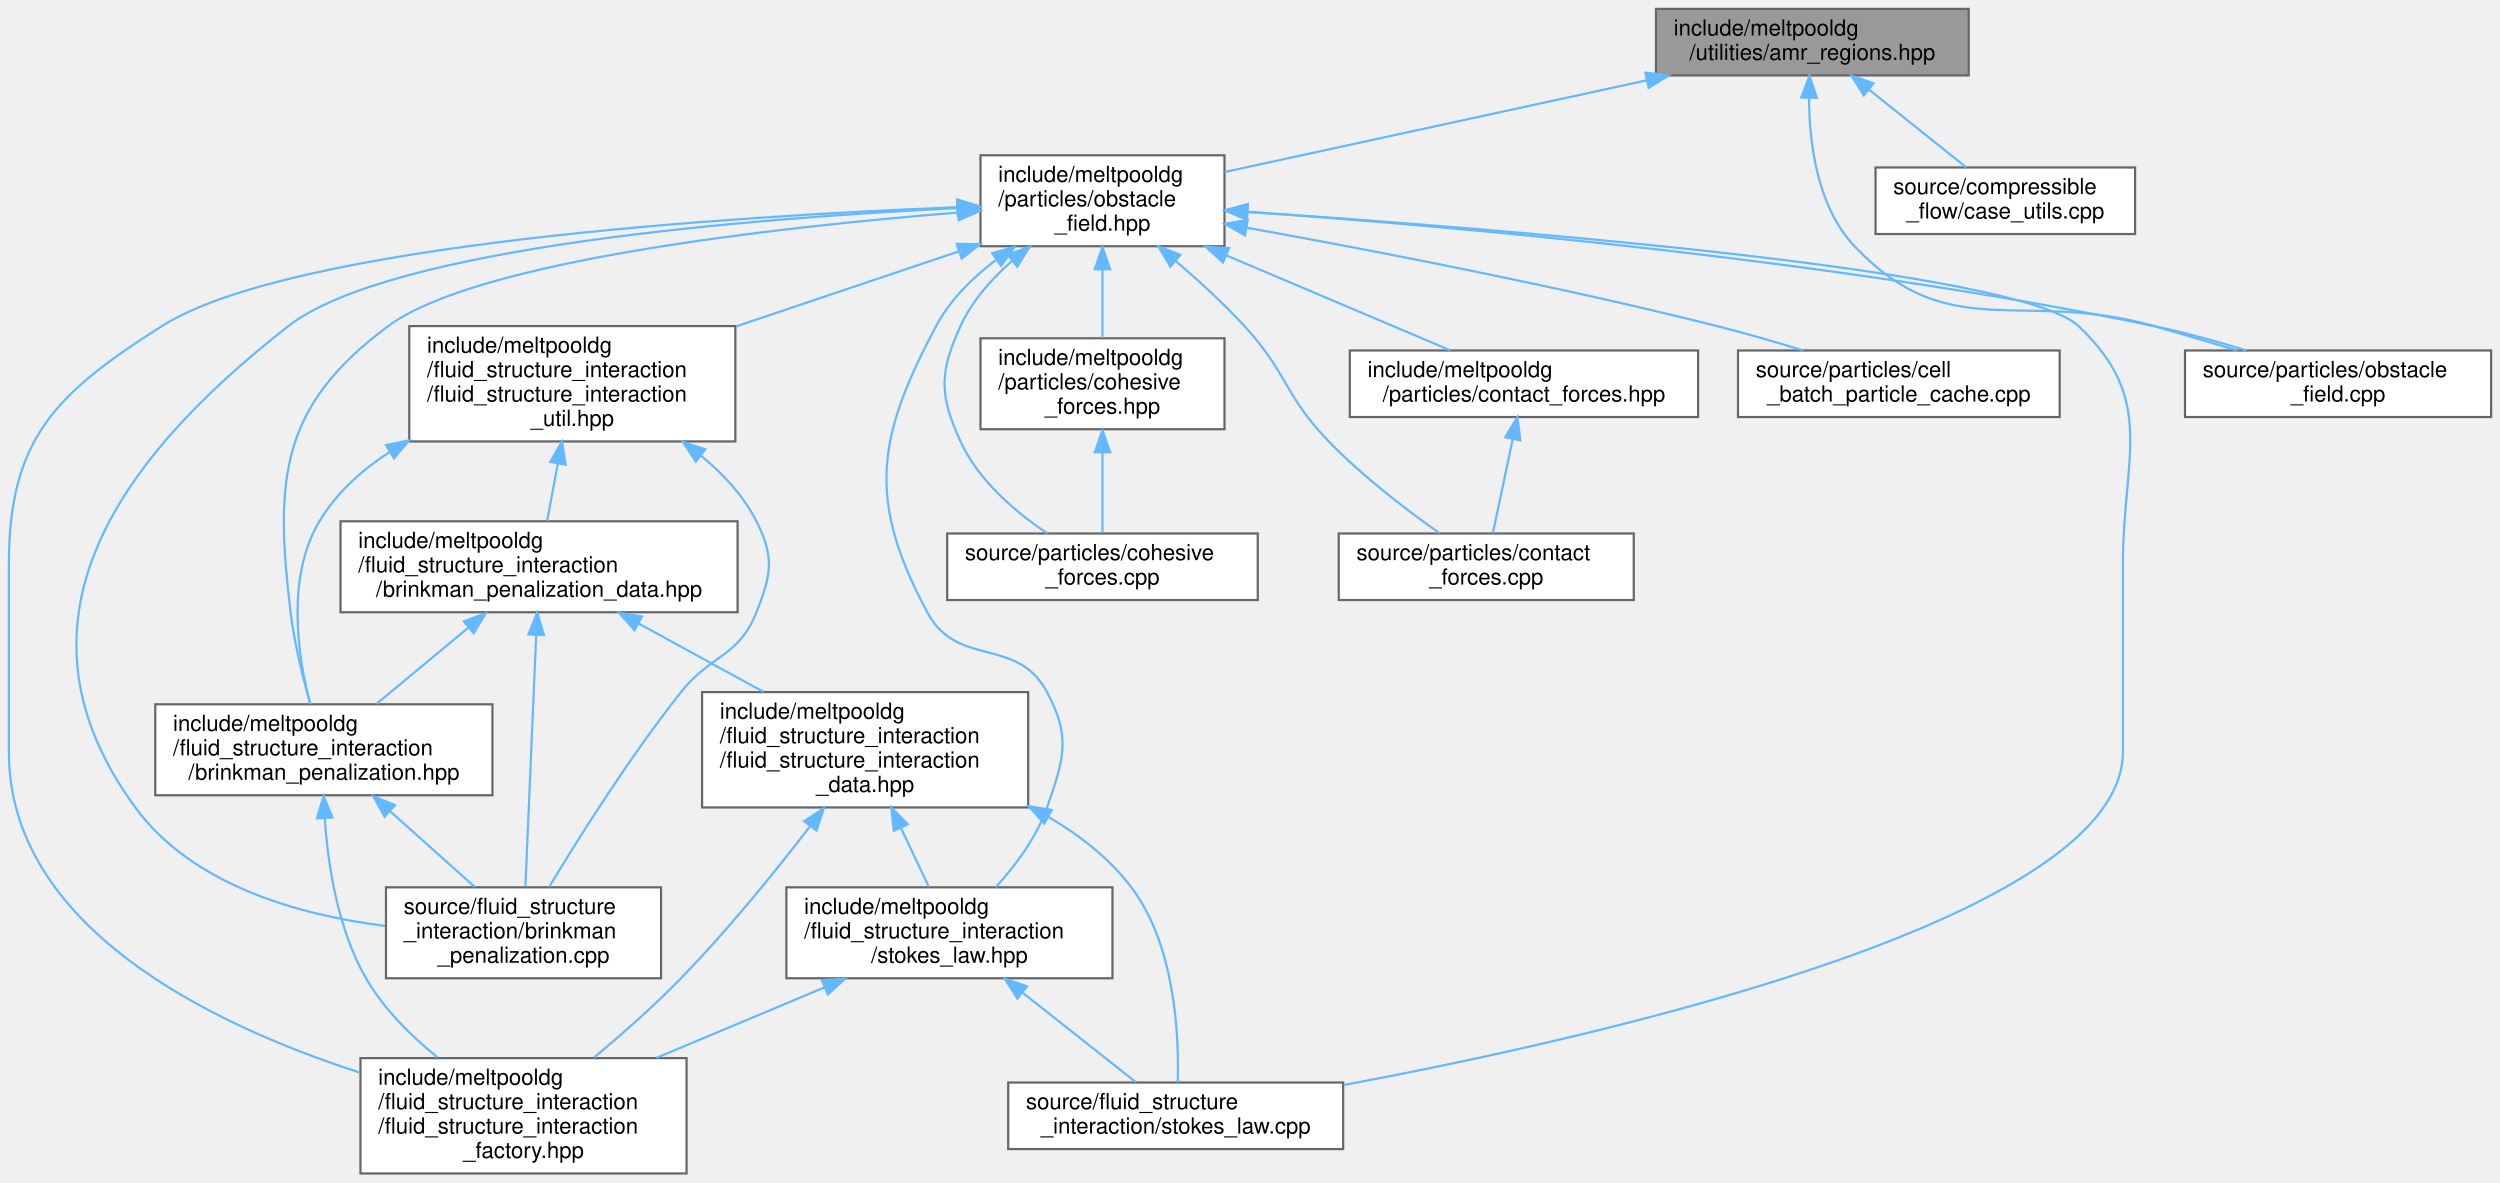
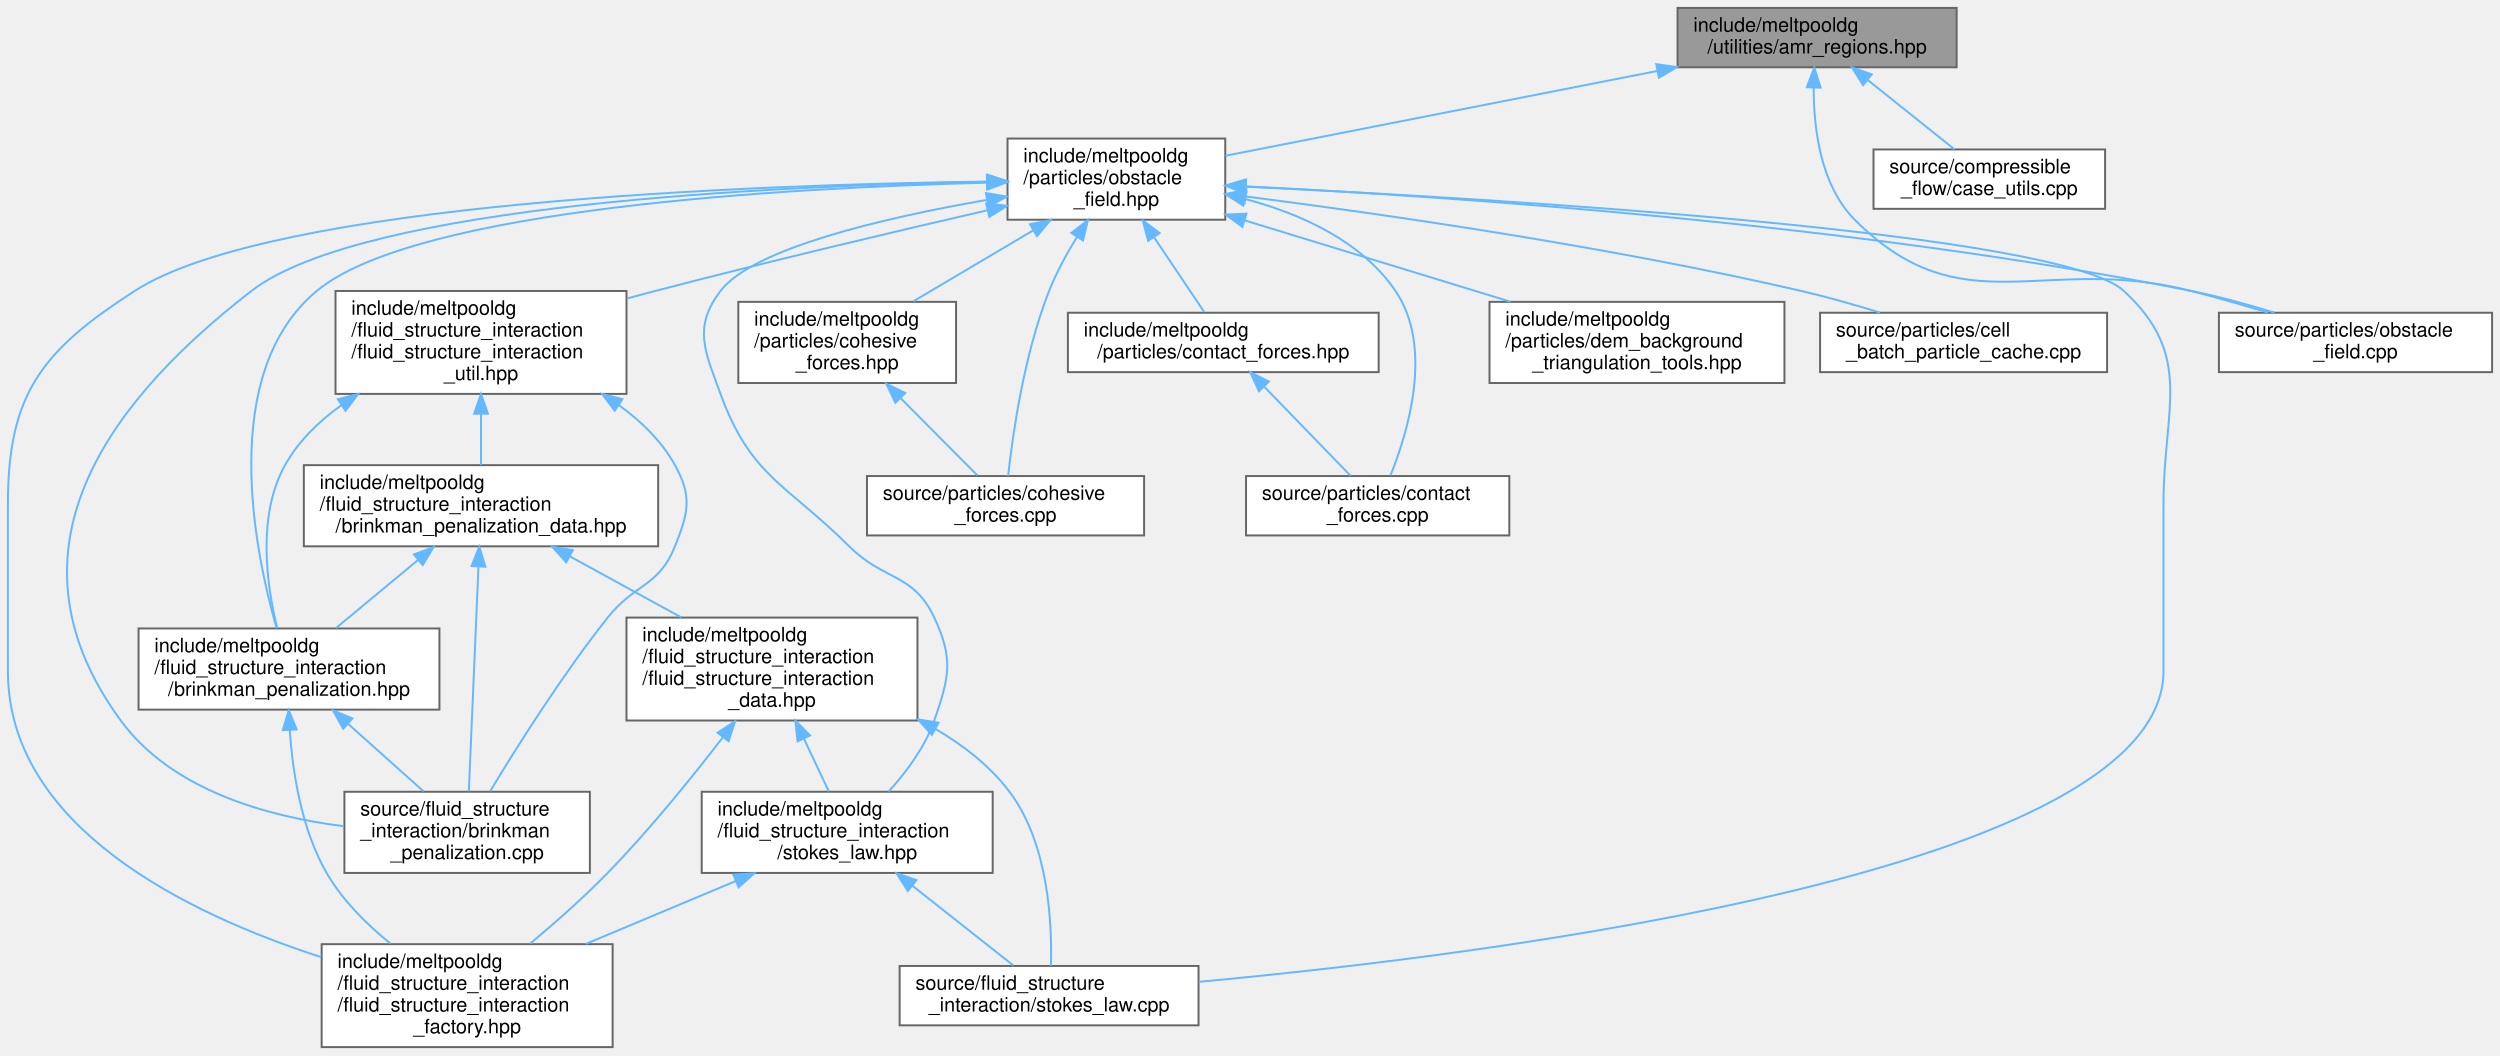
- <svg xmlns="http://www.w3.org/2000/svg" xmlns:xlink="http://www.w3.org/1999/xlink" width="1127pt" height="533pt" viewBox="0.00 0.00 1127.00 533.00">
+ <svg xmlns="http://www.w3.org/2000/svg" xmlns:xlink="http://www.w3.org/1999/xlink" width="1263pt" height="533pt" viewBox="0.00 0.00 1263.00 533.00">
  <g id="graph0" class="graph" transform="scale(1 1) rotate(0) translate(4 529)">
    <g id="Node000001" class="node">
      <g id="a_Node000001">
        <a xlink:title="Utilities for region-based adaptive mesh refinement (AMR).">
-           <polygon fill="#999999" stroke="#666666" points="883.5,-525 742.5,-525 742.5,-495 883.5,-495 883.5,-525" />
-           <text text-anchor="start" x="750.5" y="-513" font-family="Helvetica,sans-Serif" font-size="10.00">include/meltpooldg</text>
-           <text text-anchor="middle" x="813" y="-502" font-family="Helvetica,sans-Serif" font-size="10.00">/utilities/amr_regions.hpp</text>
+           <polygon fill="#999999" stroke="#666666" points="984.5,-525 843.5,-525 843.5,-495 984.5,-495 984.5,-525" />
+           <text text-anchor="start" x="851.5" y="-513" font-family="Helvetica,sans-Serif" font-size="10.00">include/meltpooldg</text>
+           <text text-anchor="middle" x="914" y="-502" font-family="Helvetica,sans-Serif" font-size="10.00">/utilities/amr_regions.hpp</text>
        </a>
      </g>
    </g>
    <g id="Node000002" class="node">
      <g id="a_Node000002">
        <a xlink:href="obstacle__field_8hpp.html" target="_top" xlink:title=" ">
-           <polygon fill="white" stroke="#666666" points="548,-459 438,-459 438,-418 548,-418 548,-459" />
-           <text text-anchor="start" x="446" y="-447" font-family="Helvetica,sans-Serif" font-size="10.00">include/meltpooldg</text>
-           <text text-anchor="start" x="446" y="-436" font-family="Helvetica,sans-Serif" font-size="10.00">/particles/obstacle</text>
-           <text text-anchor="middle" x="493" y="-425" font-family="Helvetica,sans-Serif" font-size="10.00">_field.hpp</text>
+           <polygon fill="white" stroke="#666666" points="615,-459 505,-459 505,-418 615,-418 615,-459" />
+           <text text-anchor="start" x="513" y="-447" font-family="Helvetica,sans-Serif" font-size="10.00">include/meltpooldg</text>
+           <text text-anchor="start" x="513" y="-436" font-family="Helvetica,sans-Serif" font-size="10.00">/particles/obstacle</text>
+           <text text-anchor="middle" x="560" y="-425" font-family="Helvetica,sans-Serif" font-size="10.00">_field.hpp</text>
        </a>
      </g>
    </g>
    <g id="edge1_Node000001_Node000002" class="edge">
      <g id="a_edge1_Node000001_Node000002">
        <a xlink:title=" ">
-           <path fill="none" stroke="#63b8ff" d="M738.36,-492.79C680.14,-480.15 600.6,-462.87 548.07,-451.46" />
-           <polygon fill="#63b8ff" stroke="#63b8ff" points="737.73,-496.23 748.24,-494.94 739.21,-489.39 737.73,-496.23" />
-         </a>
-       </g>
-     </g>
-     <g id="Node000016" class="node">
-       <g id="a_Node000016">
-         <a xlink:href="obstacle__field_8cpp.html" target="_top" xlink:title=" ">
-           <polygon fill="white" stroke="#666666" points="1119,-371 981,-371 981,-341 1119,-341 1119,-371" />
-           <text text-anchor="start" x="989" y="-359" font-family="Helvetica,sans-Serif" font-size="10.00">source/particles/obstacle</text>
-           <text text-anchor="middle" x="1050" y="-348" font-family="Helvetica,sans-Serif" font-size="10.00">_field.cpp</text>
-         </a>
-       </g>
-     </g>
-     <g id="edge30_Node000001_Node000016" class="edge">
-       <g id="a_edge30_Node000001_Node000016">
-         <a xlink:title=" ">
-           <path fill="none" stroke="#63b8ff" d="M811.51,-484.86C811.61,-464.45 815.16,-435.78 832,-418 874.69,-372.91 907.26,-398.96 967,-382 979.16,-378.55 992.28,-374.67 1004.41,-371.02" />
-           <polygon fill="#63b8ff" stroke="#63b8ff" points="808.01,-485.03 811.73,-494.95 815.01,-484.87 808.01,-485.03" />
+           <path fill="none" stroke="#63b8ff" d="M833.15,-493.13C766.39,-480.02 673.43,-461.77 615.01,-450.3" />
+           <polygon fill="#63b8ff" stroke="#63b8ff" points="832.73,-496.61 843.21,-495.1 834.08,-489.74 832.73,-496.61" />
        </a>
      </g>
    </g>
    <g id="Node000017" class="node">
      <g id="a_Node000017">
+         <a xlink:href="obstacle__field_8cpp.html" target="_top" xlink:title=" ">
+           <polygon fill="white" stroke="#666666" points="1255,-371 1117,-371 1117,-341 1255,-341 1255,-371" />
+           <text text-anchor="start" x="1125" y="-359" font-family="Helvetica,sans-Serif" font-size="10.00">source/particles/obstacle</text>
+           <text text-anchor="middle" x="1186" y="-348" font-family="Helvetica,sans-Serif" font-size="10.00">_field.cpp</text>
+         </a>
+       </g>
+     </g>
+     <g id="edge31_Node000001_Node000017" class="edge">
+       <g id="a_edge31_Node000001_Node000017">
+         <a xlink:title=" ">
+           <path fill="none" stroke="#63b8ff" d="M912.28,-484.64C912.24,-464.09 915.71,-435.34 933,-418 987.53,-363.31 1028.18,-401.15 1103,-382 1115.68,-378.75 1129.33,-374.83 1141.83,-371.06" />
+           <polygon fill="#63b8ff" stroke="#63b8ff" points="908.79,-484.92 912.59,-494.81 915.79,-484.71 908.79,-484.92" />
+         </a>
+       </g>
+     </g>
+     <g id="Node000018" class="node">
+       <g id="a_Node000018">
        <a xlink:href="case__utils_8cpp.html" target="_top" xlink:title=" ">
-           <polygon fill="white" stroke="#666666" points="958.5,-453.5 841.5,-453.5 841.5,-423.5 958.5,-423.5 958.5,-453.5" />
-           <text text-anchor="start" x="849.5" y="-441.5" font-family="Helvetica,sans-Serif" font-size="10.00">source/compressible</text>
-           <text text-anchor="middle" x="900" y="-430.5" font-family="Helvetica,sans-Serif" font-size="10.00">_flow/case_utils.cpp</text>
-         </a>
-       </g>
-     </g>
-     <g id="edge29_Node000001_Node000017" class="edge">
-       <g id="a_edge29_Node000001_Node000017">
-         <a xlink:title=" ">
-           <path fill="none" stroke="#63b8ff" d="M838.51,-488.63C852.62,-477.35 869.81,-463.62 882.42,-453.54" />
-           <polygon fill="#63b8ff" stroke="#63b8ff" points="836.23,-485.96 830.61,-494.94 840.6,-491.43 836.23,-485.96" />
+           <polygon fill="white" stroke="#666666" points="1059.5,-453.5 942.5,-453.5 942.5,-423.5 1059.5,-423.5 1059.5,-453.5" />
+           <text text-anchor="start" x="950.5" y="-441.5" font-family="Helvetica,sans-Serif" font-size="10.00">source/compressible</text>
+           <text text-anchor="middle" x="1001" y="-430.5" font-family="Helvetica,sans-Serif" font-size="10.00">_flow/case_utils.cpp</text>
+         </a>
+       </g>
+     </g>
+     <g id="edge30_Node000001_Node000018" class="edge">
+       <g id="a_edge30_Node000001_Node000018">
+         <a xlink:title=" ">
+           <path fill="none" stroke="#63b8ff" d="M939.51,-488.63C953.62,-477.35 970.81,-463.62 983.42,-453.54" />
+           <polygon fill="#63b8ff" stroke="#63b8ff" points="937.23,-485.96 931.61,-494.94 941.6,-491.43 937.23,-485.96" />
        </a>
      </g>
    </g>
    <g id="Node000003" class="node">
      <g id="a_Node000003">
        <a xlink:href="brinkman__penalization_8hpp.html" target="_top" xlink:title=" ">
          <polygon fill="white" stroke="#666666" points="218,-211.5 66,-211.5 66,-170.5 218,-170.5 218,-211.5" />
          <text text-anchor="start" x="74" y="-199.5" font-family="Helvetica,sans-Serif" font-size="10.00">include/meltpooldg</text>
          <text text-anchor="start" x="74" y="-188.5" font-family="Helvetica,sans-Serif" font-size="10.00">/fluid_structure_interaction</text>
          <text text-anchor="middle" x="142" y="-177.5" font-family="Helvetica,sans-Serif" font-size="10.00">/brinkman_penalization.hpp</text>
        </a>
      </g>
    </g>
    <g id="edge2_Node000002_Node000003" class="edge">
      <g id="a_edge2_Node000002_Node000003">
        <a xlink:title=" ">
-           <path fill="none" stroke="#63b8ff" d="M427.92,-433.18C345.87,-426.58 210.73,-411.51 171,-382 122.37,-345.88 119.71,-313.14 127,-253 128.71,-238.93 132.55,-223.42 135.91,-211.56" />
-           <polygon fill="#63b8ff" stroke="#63b8ff" points="427.65,-436.67 437.89,-433.96 428.2,-429.69 427.65,-436.67" />
+           <path fill="none" stroke="#63b8ff" d="M494.67,-436.71C393.71,-434.17 206.16,-423.78 156,-382 106.19,-340.51 124.44,-251.18 135.74,-211.58" />
+           <polygon fill="#63b8ff" stroke="#63b8ff" points="494.67,-440.21 504.75,-436.94 494.84,-433.21 494.67,-440.21" />
        </a>
      </g>
    </g>
    <g id="Node000004" class="node">
      <g id="a_Node000004">
        <a xlink:href="fluid__structure__interaction__factory_8hpp.html" target="_top" xlink:title=" ">
          <polygon fill="white" stroke="#666666" points="305.5,-52 158.5,-52 158.5,0 305.5,0 305.5,-52" />
          <text text-anchor="start" x="166.5" y="-40" font-family="Helvetica,sans-Serif" font-size="10.00">include/meltpooldg</text>
          <text text-anchor="start" x="166.5" y="-29" font-family="Helvetica,sans-Serif" font-size="10.00">/fluid_structure_interaction</text>
          <text text-anchor="start" x="166.5" y="-18" font-family="Helvetica,sans-Serif" font-size="10.00">/fluid_structure_interaction</text>
          <text text-anchor="middle" x="232" y="-7" font-family="Helvetica,sans-Serif" font-size="10.00">_factory.hpp</text>
        </a>
      </g>
    </g>
    <g id="edge5_Node000002_Node000004" class="edge">
      <g id="a_edge5_Node000002_Node000004">
        <a xlink:title=" ">
-           <path fill="none" stroke="#63b8ff" d="M427.59,-435.59C323.8,-431.46 127.17,-418.89 69,-382 21.06,-351.6 0,-331.27 0,-274.5 0,-274.5 0,-274.5 0,-190 0,-111.36 90.34,-67.4 158.27,-45.45" />
-           <polygon fill="#63b8ff" stroke="#63b8ff" points="427.52,-439.09 437.64,-435.97 427.78,-432.09 427.52,-439.09" />
+           <path fill="none" stroke="#63b8ff" d="M494.63,-437.27C376.61,-435.71 133.72,-426.95 64,-382 17.27,-351.87 0,-330.1 0,-274.5 0,-274.5 0,-274.5 0,-190 0,-111.36 90.34,-67.4 158.27,-45.45" />
+           <polygon fill="#63b8ff" stroke="#63b8ff" points="494.93,-440.77 504.97,-437.39 495.01,-433.77 494.93,-440.77" />
        </a>
      </g>
    </g>
    <g id="Node000005" class="node">
      <g id="a_Node000005">
        <a xlink:href="brinkman__penalization_8cpp.html" target="_top" xlink:title=" ">
          <polygon fill="white" stroke="#666666" points="294,-129 170,-129 170,-88 294,-88 294,-129" />
          <text text-anchor="start" x="178" y="-117" font-family="Helvetica,sans-Serif" font-size="10.00">source/fluid_structure</text>
          <text text-anchor="start" x="178" y="-106" font-family="Helvetica,sans-Serif" font-size="10.00">_interaction/brinkman</text>
          <text text-anchor="middle" x="232" y="-95" font-family="Helvetica,sans-Serif" font-size="10.00">_penalization.cpp</text>
        </a>
      </g>
    </g>
-     <g id="edge23_Node000002_Node000005" class="edge">
-       <g id="a_edge23_Node000002_Node000005">
-         <a xlink:title=" ">
-           <path fill="none" stroke="#63b8ff" d="M427.64,-435.18C335.03,-430.65 171.79,-417.72 126,-382 46.2,-319.76 -2.77,-246.66 57,-165 82.6,-130.02 130.39,-116.54 169.57,-111.59" />
-           <polygon fill="#63b8ff" stroke="#63b8ff" points="427.59,-438.68 437.74,-435.65 427.92,-431.69 427.59,-438.68" />
+     <g id="edge24_Node000002_Node000005" class="edge">
+       <g id="a_edge24_Node000002_Node000005">
+         <a xlink:title=" ">
+           <path fill="none" stroke="#63b8ff" d="M494.56,-437.12C387.14,-435.22 179.63,-425.8 123,-382 43.26,-320.33 -2.54,-246.34 57,-165 82.6,-130.02 130.39,-116.54 169.57,-111.59" />
+           <polygon fill="#63b8ff" stroke="#63b8ff" points="494.58,-440.62 504.64,-437.28 494.7,-433.62 494.58,-440.62" />
        </a>
      </g>
    </g>
    <g id="Node000006" class="node">
      <g id="a_Node000006">
        <a xlink:href="fluid__structure__interaction__util_8hpp.html" target="_top" xlink:title=" ">
-           <polygon fill="white" stroke="#666666" points="327.5,-382 180.5,-382 180.5,-330 327.5,-330 327.5,-382" />
-           <text text-anchor="start" x="188.5" y="-370" font-family="Helvetica,sans-Serif" font-size="10.00">include/meltpooldg</text>
-           <text text-anchor="start" x="188.5" y="-359" font-family="Helvetica,sans-Serif" font-size="10.00">/fluid_structure_interaction</text>
-           <text text-anchor="start" x="188.5" y="-348" font-family="Helvetica,sans-Serif" font-size="10.00">/fluid_structure_interaction</text>
-           <text text-anchor="middle" x="254" y="-337" font-family="Helvetica,sans-Serif" font-size="10.00">_util.hpp</text>
+           <polygon fill="white" stroke="#666666" points="312.5,-382 165.5,-382 165.5,-330 312.5,-330 312.5,-382" />
+           <text text-anchor="start" x="173.5" y="-370" font-family="Helvetica,sans-Serif" font-size="10.00">include/meltpooldg</text>
+           <text text-anchor="start" x="173.5" y="-359" font-family="Helvetica,sans-Serif" font-size="10.00">/fluid_structure_interaction</text>
+           <text text-anchor="start" x="173.5" y="-348" font-family="Helvetica,sans-Serif" font-size="10.00">/fluid_structure_interaction</text>
+           <text text-anchor="middle" x="239" y="-337" font-family="Helvetica,sans-Serif" font-size="10.00">_util.hpp</text>
        </a>
      </g>
    </g>
    <g id="edge6_Node000002_Node000006" class="edge">
      <g id="a_edge6_Node000002_Node000006">
        <a xlink:title=" ">
-           <path fill="none" stroke="#63b8ff" d="M428.05,-415.62C397.09,-405.2 359.91,-392.67 327.87,-381.88" />
-           <polygon fill="#63b8ff" stroke="#63b8ff" points="427.27,-419.06 437.87,-418.93 429.51,-412.42 427.27,-419.06" />
+           <path fill="none" stroke="#63b8ff" d="M494.74,-422.75C447.93,-411.97 383.41,-396.73 327,-382 322.39,-380.8 317.65,-379.53 312.88,-378.24" />
+           <polygon fill="#63b8ff" stroke="#63b8ff" points="494.22,-426.22 504.75,-425.04 495.79,-419.4 494.22,-426.22" />
        </a>
      </g>
    </g>
    <g id="Node000009" class="node">
      <g id="a_Node000009">
        <a xlink:href="stokes__law_8hpp.html" target="_top" xlink:title=" ">
          <polygon fill="white" stroke="#666666" points="497.5,-129 350.5,-129 350.5,-88 497.5,-88 497.5,-129" />
          <text text-anchor="start" x="358.5" y="-117" font-family="Helvetica,sans-Serif" font-size="10.00">include/meltpooldg</text>
          <text text-anchor="start" x="358.5" y="-106" font-family="Helvetica,sans-Serif" font-size="10.00">/fluid_structure_interaction</text>
          <text text-anchor="middle" x="424" y="-95" font-family="Helvetica,sans-Serif" font-size="10.00">/stokes_law.hpp</text>
        </a>
      </g>
    </g>
    <g id="edge18_Node000002_Node000009" class="edge">
      <g id="a_edge18_Node000002_Node000009">
        <a xlink:title=" ">
-           <path fill="none" stroke="#63b8ff" d="M445.15,-411.94C434.4,-403.84 424.31,-393.85 418,-382 391.03,-331.38 386.93,-303.57 414,-253 427.61,-227.57 454.39,-242.43 468,-217 478.91,-196.62 475.6,-186.83 468,-165 463.31,-151.53 453.83,-138.87 444.88,-129.06" />
-           <polygon fill="#63b8ff" stroke="#63b8ff" points="443.26,-414.88 453.46,-417.76 447.28,-409.15 443.26,-414.88" />
+           <path fill="none" stroke="#63b8ff" d="M494.42,-427.98C442.62,-418.97 376.41,-403.58 360,-382 346.01,-363.6 352.06,-351.71 360,-330 375.38,-287.94 393.27,-284.6 425,-253 442.66,-235.41 457.45,-239.58 468,-217 477.78,-196.06 475.6,-186.83 468,-165 463.31,-151.53 453.83,-138.87 444.88,-129.06" />
+           <polygon fill="#63b8ff" stroke="#63b8ff" points="494.13,-431.48 504.57,-429.7 495.3,-424.58 494.13,-431.48" />
        </a>
      </g>
    </g>
    <g id="Node000010" class="node">
      <g id="a_Node000010">
        <a xlink:href="stokes__law_8cpp.html" target="_top" xlink:title=" ">
          <polygon fill="white" stroke="#666666" points="601.5,-41 450.5,-41 450.5,-11 601.5,-11 601.5,-41" />
          <text text-anchor="start" x="458.5" y="-29" font-family="Helvetica,sans-Serif" font-size="10.00">source/fluid_structure</text>
          <text text-anchor="middle" x="526" y="-18" font-family="Helvetica,sans-Serif" font-size="10.00">_interaction/stokes_law.cpp</text>
        </a>
      </g>
    </g>
-     <g id="edge24_Node000002_Node000010" class="edge">
-       <g id="a_edge24_Node000002_Node000010">
-         <a xlink:title=" ">
-           <path fill="none" stroke="#63b8ff" d="M558.55,-433.46C674.52,-425.7 906.26,-407.22 933,-382 968.35,-348.66 953,-323.1 953,-274.5 953,-274.5 953,-274.5 953,-190 953,-115.71 724.55,-62.89 601.85,-39.88" />
-           <polygon fill="#63b8ff" stroke="#63b8ff" points="558.12,-429.98 548.37,-434.13 558.58,-436.97 558.12,-429.98" />
+     <g id="edge25_Node000002_Node000010" class="edge">
+       <g id="a_edge25_Node000002_Node000010">
+         <a xlink:title=" ">
+           <path fill="none" stroke="#63b8ff" d="M625.62,-434.66C755.82,-428.41 1037.07,-411.61 1069,-382 1104.63,-348.95 1089,-323.1 1089,-274.5 1089,-274.5 1089,-274.5 1089,-190 1089,-89.71 755.18,-47.22 601.64,-32.98" />
+           <polygon fill="#63b8ff" stroke="#63b8ff" points="625.21,-431.17 615.39,-435.14 625.54,-438.17 625.21,-431.17" />
        </a>
      </g>
    </g>
    <g id="Node000011" class="node">
      <g id="a_Node000011">
        <a xlink:href="cohesive__forces_8hpp.html" target="_top" xlink:title=" ">
-           <polygon fill="white" stroke="#666666" points="548,-376.5 438,-376.5 438,-335.5 548,-335.5 548,-376.5" />
-           <text text-anchor="start" x="446" y="-364.5" font-family="Helvetica,sans-Serif" font-size="10.00">include/meltpooldg</text>
-           <text text-anchor="start" x="446" y="-353.5" font-family="Helvetica,sans-Serif" font-size="10.00">/particles/cohesive</text>
-           <text text-anchor="middle" x="493" y="-342.5" font-family="Helvetica,sans-Serif" font-size="10.00">_forces.hpp</text>
+           <polygon fill="white" stroke="#666666" points="479,-376.5 369,-376.5 369,-335.5 479,-335.5 479,-376.5" />
+           <text text-anchor="start" x="377" y="-364.5" font-family="Helvetica,sans-Serif" font-size="10.00">include/meltpooldg</text>
+           <text text-anchor="start" x="377" y="-353.5" font-family="Helvetica,sans-Serif" font-size="10.00">/particles/cohesive</text>
+           <text text-anchor="middle" x="424" y="-342.5" font-family="Helvetica,sans-Serif" font-size="10.00">_forces.hpp</text>
        </a>
      </g>
    </g>
    <g id="edge19_Node000002_Node000011" class="edge">
      <g id="a_edge19_Node000002_Node000011">
        <a xlink:title=" ">
-           <path fill="none" stroke="#63b8ff" d="M493,-407.37C493,-397.1 493,-385.9 493,-376.67" />
-           <polygon fill="#63b8ff" stroke="#63b8ff" points="489.5,-407.6 493,-417.6 496.5,-407.6 489.5,-407.6" />
+           <path fill="none" stroke="#63b8ff" d="M518.04,-412.66C498.55,-401.13 475.69,-387.6 457.4,-376.77" />
+           <polygon fill="#63b8ff" stroke="#63b8ff" points="516.34,-415.73 526.73,-417.81 519.91,-409.7 516.34,-415.73" />
        </a>
      </g>
    </g>
    <g id="Node000012" class="node">
      <g id="a_Node000012">
        <a xlink:href="cohesive__forces_8cpp.html" target="_top" xlink:title=" ">
-           <polygon fill="white" stroke="#666666" points="563,-288.5 423,-288.5 423,-258.5 563,-258.5 563,-288.5" />
-           <text text-anchor="start" x="431" y="-276.5" font-family="Helvetica,sans-Serif" font-size="10.00">source/particles/cohesive</text>
-           <text text-anchor="middle" x="493" y="-265.5" font-family="Helvetica,sans-Serif" font-size="10.00">_forces.cpp</text>
-         </a>
-       </g>
-     </g>
-     <g id="edge26_Node000002_Node000012" class="edge">
-       <g id="a_edge26_Node000002_Node000012">
-         <a xlink:title=" ">
-           <path fill="none" stroke="#63b8ff" d="M452.22,-411.33C442.86,-403.17 434.15,-393.29 429,-382 419.4,-360.98 419.4,-351.02 429,-330 437.06,-312.34 453.82,-298.14 468.17,-288.52" />
-           <polygon fill="#63b8ff" stroke="#63b8ff" points="450.2,-414.2 460.17,-417.79 454.61,-408.77 450.2,-414.2" />
+           <polygon fill="white" stroke="#666666" points="574,-288.5 434,-288.5 434,-258.5 574,-258.5 574,-288.5" />
+           <text text-anchor="start" x="442" y="-276.5" font-family="Helvetica,sans-Serif" font-size="10.00">source/particles/cohesive</text>
+           <text text-anchor="middle" x="504" y="-265.5" font-family="Helvetica,sans-Serif" font-size="10.00">_forces.cpp</text>
+         </a>
+       </g>
+     </g>
+     <g id="edge27_Node000002_Node000012" class="edge">
+       <g id="a_edge27_Node000002_Node000012">
+         <a xlink:title=" ">
+           <path fill="none" stroke="#63b8ff" d="M540.19,-409.42C534.93,-400.93 529.69,-391.36 526,-382 513.35,-349.93 507.59,-309.47 505.3,-288.52" />
+           <polygon fill="#63b8ff" stroke="#63b8ff" points="537.26,-411.33 545.62,-417.83 543.14,-407.53 537.26,-411.33" />
        </a>
      </g>
    </g>
    <g id="Node000013" class="node">
      <g id="a_Node000013">
        <a xlink:href="contact__forces_8hpp.html" target="_top" xlink:title=" ">
-           <polygon fill="white" stroke="#666666" points="761.5,-371 604.5,-371 604.5,-341 761.5,-341 761.5,-371" />
-           <text text-anchor="start" x="612.5" y="-359" font-family="Helvetica,sans-Serif" font-size="10.00">include/meltpooldg</text>
-           <text text-anchor="middle" x="683" y="-348" font-family="Helvetica,sans-Serif" font-size="10.00">/particles/contact_forces.hpp</text>
+           <polygon fill="white" stroke="#666666" points="692.5,-371 535.5,-371 535.5,-341 692.5,-341 692.5,-371" />
+           <text text-anchor="start" x="543.5" y="-359" font-family="Helvetica,sans-Serif" font-size="10.00">include/meltpooldg</text>
+           <text text-anchor="middle" x="614" y="-348" font-family="Helvetica,sans-Serif" font-size="10.00">/particles/contact_forces.hpp</text>
        </a>
      </g>
    </g>
    <g id="edge21_Node000002_Node000013" class="edge">
      <g id="a_edge21_Node000002_Node000013">
        <a xlink:title=" ">
-           <path fill="none" stroke="#63b8ff" d="M548.95,-413.8C581.72,-399.91 622,-382.84 649.81,-371.06" />
-           <polygon fill="#63b8ff" stroke="#63b8ff" points="547.32,-410.68 539.48,-417.81 550.05,-417.13 547.32,-410.68" />
+           <path fill="none" stroke="#63b8ff" d="M579.04,-409.11C587.61,-396.35 597.34,-381.83 604.36,-371.37" />
+           <polygon fill="#63b8ff" stroke="#63b8ff" points="576.01,-407.35 573.35,-417.6 581.83,-411.25 576.01,-407.35" />
        </a>
      </g>
    </g>
    <g id="Node000014" class="node">
      <g id="a_Node000014">
        <a xlink:href="contact__forces_8cpp.html" target="_top" xlink:title=" ">
-           <polygon fill="white" stroke="#666666" points="732.5,-288.5 599.5,-288.5 599.5,-258.5 732.5,-258.5 732.5,-288.5" />
-           <text text-anchor="start" x="607.5" y="-276.5" font-family="Helvetica,sans-Serif" font-size="10.00">source/particles/contact</text>
-           <text text-anchor="middle" x="666" y="-265.5" font-family="Helvetica,sans-Serif" font-size="10.00">_forces.cpp</text>
-         </a>
-       </g>
-     </g>
-     <g id="edge27_Node000002_Node000014" class="edge">
-       <g id="a_edge27_Node000002_Node000014">
-         <a xlink:title=" ">
-           <path fill="none" stroke="#63b8ff" d="M525.93,-411.41C536.33,-402.54 547.56,-392.26 557,-382 576.38,-360.93 575.09,-350.57 595,-330 610.24,-314.26 630.04,-299.14 644.86,-288.67" />
-           <polygon fill="#63b8ff" stroke="#63b8ff" points="523.61,-408.79 518.19,-417.89 528.1,-414.16 523.61,-408.79" />
+           <polygon fill="white" stroke="#666666" points="758.5,-288.5 625.5,-288.5 625.5,-258.5 758.5,-258.5 758.5,-288.5" />
+           <text text-anchor="start" x="633.5" y="-276.5" font-family="Helvetica,sans-Serif" font-size="10.00">source/particles/contact</text>
+           <text text-anchor="middle" x="692" y="-265.5" font-family="Helvetica,sans-Serif" font-size="10.00">_forces.cpp</text>
+         </a>
+       </g>
+     </g>
+     <g id="edge28_Node000002_Node000014" class="edge">
+       <g id="a_edge28_Node000002_Node000014">
+         <a xlink:title=" ">
+           <path fill="none" stroke="#63b8ff" d="M625.09,-428.46C653.34,-420.94 683.85,-407.19 701,-382 720.29,-353.67 707.4,-310.91 698.48,-288.83" />
+           <polygon fill="#63b8ff" stroke="#63b8ff" points="624.1,-425.1 615.21,-430.86 625.76,-431.9 624.1,-425.1" />
        </a>
      </g>
    </g>
    <g id="Node000015" class="node">
      <g id="a_Node000015">
+         <a xlink:href="dem__background__triangulation__tools_8hpp.html" target="_top" xlink:title=" ">
+           <polygon fill="white" stroke="#666666" points="897.5,-376.5 748.5,-376.5 748.5,-335.5 897.5,-335.5 897.5,-376.5" />
+           <text text-anchor="start" x="756.5" y="-364.5" font-family="Helvetica,sans-Serif" font-size="10.00">include/meltpooldg</text>
+           <text text-anchor="start" x="756.5" y="-353.5" font-family="Helvetica,sans-Serif" font-size="10.00">/particles/dem_background</text>
+           <text text-anchor="middle" x="823" y="-342.5" font-family="Helvetica,sans-Serif" font-size="10.00">_triangulation_tools.hpp</text>
+         </a>
+       </g>
+     </g>
+     <g id="edge23_Node000002_Node000015" class="edge">
+       <g id="a_edge23_Node000002_Node000015">
+         <a xlink:title=" ">
+           <path fill="none" stroke="#63b8ff" d="M624.74,-417.68C665.68,-405.15 718.37,-389.02 759.14,-376.54" />
+           <polygon fill="#63b8ff" stroke="#63b8ff" points="623.67,-414.35 615.13,-420.62 625.72,-421.04 623.67,-414.35" />
+         </a>
+       </g>
+     </g>
+     <g id="Node000016" class="node">
+       <g id="a_Node000016">
        <a xlink:href="cell__batch__particle__cache_8cpp.html" target="_top" xlink:title=" ">
-           <polygon fill="white" stroke="#666666" points="924.5,-371 779.5,-371 779.5,-341 924.5,-341 924.5,-371" />
-           <text text-anchor="start" x="787.5" y="-359" font-family="Helvetica,sans-Serif" font-size="10.00">source/particles/cell</text>
-           <text text-anchor="middle" x="852" y="-348" font-family="Helvetica,sans-Serif" font-size="10.00">_batch_particle_cache.cpp</text>
-         </a>
-       </g>
-     </g>
-     <g id="edge25_Node000002_Node000015" class="edge">
-       <g id="a_edge25_Node000002_Node000015">
-         <a xlink:title=" ">
-           <path fill="none" stroke="#63b8ff" d="M557.87,-426.36C614.26,-416.24 697.99,-400.14 770,-382 782.7,-378.8 796.36,-374.85 808.82,-371.03" />
-           <polygon fill="#63b8ff" stroke="#63b8ff" points="557.25,-422.92 548.02,-428.12 558.48,-429.81 557.25,-422.92" />
-         </a>
-       </g>
-     </g>
-     <g id="edge28_Node000002_Node000016" class="edge">
-       <g id="a_edge28_Node000002_Node000016">
-         <a xlink:title=" ">
-           <path fill="none" stroke="#63b8ff" d="M558.24,-433.51C650.17,-427.06 822.73,-411.93 967,-382 980.7,-379.16 995.4,-375.08 1008.57,-371.04" />
-           <polygon fill="#63b8ff" stroke="#63b8ff" points="557.98,-430.02 548.24,-434.2 558.46,-437 557.98,-430.02" />
+           <polygon fill="white" stroke="#666666" points="1060.5,-371 915.5,-371 915.5,-341 1060.5,-341 1060.5,-371" />
+           <text text-anchor="start" x="923.5" y="-359" font-family="Helvetica,sans-Serif" font-size="10.00">source/particles/cell</text>
+           <text text-anchor="middle" x="988" y="-348" font-family="Helvetica,sans-Serif" font-size="10.00">_batch_particle_cache.cpp</text>
+         </a>
+       </g>
+     </g>
+     <g id="edge26_Node000002_Node000016" class="edge">
+       <g id="a_edge26_Node000002_Node000016">
+         <a xlink:title=" ">
+           <path fill="none" stroke="#63b8ff" d="M625.28,-429.74C695.22,-420.79 809.26,-404.4 906,-382 919.05,-378.98 933.06,-374.99 945.74,-371.09" />
+           <polygon fill="#63b8ff" stroke="#63b8ff" points="624.76,-426.28 615.28,-431 625.64,-433.22 624.76,-426.28" />
+         </a>
+       </g>
+     </g>
+     <g id="edge29_Node000002_Node000017" class="edge">
+       <g id="a_edge29_Node000002_Node000017">
+         <a xlink:title=" ">
+           <path fill="none" stroke="#63b8ff" d="M625.45,-434.84C728.08,-429.77 932.75,-416.02 1103,-382 1116.87,-379.23 1131.75,-375.12 1145.02,-371.03" />
+           <polygon fill="#63b8ff" stroke="#63b8ff" points="625.06,-431.36 615.24,-435.33 625.4,-438.35 625.06,-431.36" />
        </a>
      </g>
    </g>
    <g id="edge3_Node000003_Node000004" class="edge">
      <g id="a_edge3_Node000003_Node000004">
        <a xlink:title=" ">
          <path fill="none" stroke="#63b8ff" d="M142.38,-160.14C143.84,-138.78 148.31,-110.03 161,-88 168.95,-74.2 181.22,-62.03 193.33,-52.26" />
          <polygon fill="#63b8ff" stroke="#63b8ff" points="138.88,-160.1 141.87,-170.26 145.87,-160.45 138.88,-160.1" />
        </a>
      </g>
    </g>
    <g id="edge4_Node000003_Node000005" class="edge">
      <g id="a_edge4_Node000003_Node000005">
        <a xlink:title=" ">
          <path fill="none" stroke="#63b8ff" d="M171.75,-163.39C184.24,-152.22 198.5,-139.47 210.01,-129.17" />
          <polygon fill="#63b8ff" stroke="#63b8ff" points="169.37,-160.83 164.25,-170.1 174.03,-166.04 169.37,-160.83" />
        </a>
      </g>
    </g>
    <g id="edge7_Node000006_Node000003" class="edge">
      <g id="a_edge7_Node000006_Node000003">
        <a xlink:title=" ">
-           <path fill="none" stroke="#63b8ff" d="M171.53,-325.16C158.95,-316.99 147.64,-306.75 140,-294 124.89,-268.78 130.22,-233.38 135.83,-211.6" />
-           <polygon fill="#63b8ff" stroke="#63b8ff" points="170.04,-328.34 180.41,-330.49 173.64,-322.34 170.04,-328.34" />
+           <path fill="none" stroke="#63b8ff" d="M168.47,-324.3C157.05,-316.14 146.77,-306.13 140,-294 125.75,-268.48 130.7,-233.49 136.02,-211.83" />
+           <polygon fill="#63b8ff" stroke="#63b8ff" points="166.68,-327.32 176.95,-329.92 170.55,-321.48 166.68,-327.32" />
        </a>
      </g>
    </g>
    <g id="edge17_Node000006_Node000005" class="edge">
      <g id="a_edge17_Node000006_Node000005">
        <a xlink:title=" ">
-           <path fill="none" stroke="#63b8ff" d="M312.07,-323.5C322.13,-315.29 331.2,-305.46 337,-294 345.23,-277.74 343.73,-269.93 337,-253 328.87,-232.55 316.67,-234.25 303,-217 279.94,-187.9 256.93,-151.34 243.6,-129.23" />
-           <polygon fill="#63b8ff" stroke="#63b8ff" points="309.69,-320.91 303.84,-329.74 313.92,-326.49 309.69,-320.91" />
+           <path fill="none" stroke="#63b8ff" d="M308.63,-324.33C320.01,-316.15 330.27,-306.12 337,-294 345.85,-278.07 343.73,-269.93 337,-253 328.87,-232.55 316.67,-234.25 303,-217 279.94,-187.9 256.93,-151.34 243.6,-129.23" />
+           <polygon fill="#63b8ff" stroke="#63b8ff" points="306.56,-321.5 300.18,-329.96 310.44,-327.33 306.56,-321.5" />
        </a>
      </g>
    </g>
    <g id="Node000007" class="node">
      <g id="a_Node000007">
        <a xlink:href="brinkman__penalization__data_8hpp.html" target="_top" xlink:title=" ">
          <polygon fill="white" stroke="#666666" points="328.5,-294 149.5,-294 149.5,-253 328.5,-253 328.5,-294" />
          <text text-anchor="start" x="157.5" y="-282" font-family="Helvetica,sans-Serif" font-size="10.00">include/meltpooldg</text>
          <text text-anchor="start" x="157.5" y="-271" font-family="Helvetica,sans-Serif" font-size="10.00">/fluid_structure_interaction</text>
          <text text-anchor="middle" x="239" y="-260" font-family="Helvetica,sans-Serif" font-size="10.00">/brinkman_penalization_data.hpp</text>
        </a>
      </g>
    </g>
    <g id="edge8_Node000006_Node000007" class="edge">
      <g id="a_edge8_Node000006_Node000007">
        <a xlink:title=" ">
-           <path fill="none" stroke="#63b8ff" d="M247.45,-319.87C245.81,-311.05 244.11,-301.9 242.66,-294.15" />
-           <polygon fill="#63b8ff" stroke="#63b8ff" points="244.06,-320.78 249.34,-329.97 250.95,-319.5 244.06,-320.78" />
+           <path fill="none" stroke="#63b8ff" d="M239,-319.87C239,-311.05 239,-301.9 239,-294.15" />
+           <polygon fill="#63b8ff" stroke="#63b8ff" points="235.5,-319.97 239,-329.97 242.5,-319.97 235.5,-319.97" />
        </a>
      </g>
    </g>
    <g id="edge9_Node000007_Node000003" class="edge">
      <g id="a_edge9_Node000007_Node000003">
        <a xlink:title=" ">
          <path fill="none" stroke="#63b8ff" d="M207.32,-246.21C193.77,-234.96 178.23,-222.06 165.7,-211.67" />
          <polygon fill="#63b8ff" stroke="#63b8ff" points="205.09,-248.91 215.02,-252.6 209.56,-243.52 205.09,-248.91" />
        </a>
      </g>
    </g>
    <g id="edge16_Node000007_Node000005" class="edge">
      <g id="a_edge16_Node000007_Node000005">
        <a xlink:title=" ">
          <path fill="none" stroke="#63b8ff" d="M237.71,-242.44C236.29,-209.44 234.06,-157.42 232.85,-129.23" />
          <polygon fill="#63b8ff" stroke="#63b8ff" points="234.23,-243 238.16,-252.84 241.22,-242.7 234.23,-243" />
        </a>
      </g>
    </g>
    <g id="Node000008" class="node">
      <g id="a_Node000008">
        <a xlink:href="fluid__structure__interaction__data_8hpp.html" target="_top" xlink:title=" ">
          <polygon fill="white" stroke="#666666" points="459.5,-217 312.5,-217 312.5,-165 459.5,-165 459.5,-217" />
          <text text-anchor="start" x="320.5" y="-205" font-family="Helvetica,sans-Serif" font-size="10.00">include/meltpooldg</text>
          <text text-anchor="start" x="320.5" y="-194" font-family="Helvetica,sans-Serif" font-size="10.00">/fluid_structure_interaction</text>
          <text text-anchor="start" x="320.5" y="-183" font-family="Helvetica,sans-Serif" font-size="10.00">/fluid_structure_interaction</text>
          <text text-anchor="middle" x="386" y="-172" font-family="Helvetica,sans-Serif" font-size="10.00">_data.hpp</text>
        </a>
      </g>
    </g>
    <g id="edge10_Node000007_Node000008" class="edge">
      <g id="a_edge10_Node000007_Node000008">
        <a xlink:title=" ">
          <path fill="none" stroke="#63b8ff" d="M284,-247.86C301.8,-238.11 322.23,-226.92 340.12,-217.13" />
          <polygon fill="#63b8ff" stroke="#63b8ff" points="282.05,-244.93 274.96,-252.81 285.41,-251.07 282.05,-244.93" />
        </a>
      </g>
    </g>
    <g id="edge11_Node000008_Node000004" class="edge">
      <g id="a_edge11_Node000008_Node000004">
        <a xlink:title=" ">
          <path fill="none" stroke="#63b8ff" d="M361.18,-156.51C345.38,-135.97 324,-109.57 303,-88 290.87,-75.54 276.48,-62.84 263.83,-52.28" />
          <polygon fill="#63b8ff" stroke="#63b8ff" points="358.53,-158.81 367.38,-164.64 364.1,-154.57 358.53,-158.81" />
        </a>
      </g>
    </g>
    <g id="edge12_Node000008_Node000009" class="edge">
      <g id="a_edge12_Node000008_Node000009">
        <a xlink:title=" ">
          <path fill="none" stroke="#63b8ff" d="M402.17,-155.74C406.46,-146.65 410.95,-137.15 414.73,-129.15" />
          <polygon fill="#63b8ff" stroke="#63b8ff" points="398.92,-154.43 397.82,-164.97 405.25,-157.42 398.92,-154.43" />
        </a>
      </g>
    </g>
    <g id="edge15_Node000008_Node000010" class="edge">
      <g id="a_edge15_Node000008_Node000010">
        <a xlink:title=" ">
          <path fill="none" stroke="#63b8ff" d="M468.64,-160.7C482.86,-152.4 496.2,-141.97 506,-129 525.8,-102.8 527.56,-62.3 526.92,-41.07" />
          <polygon fill="#63b8ff" stroke="#63b8ff" points="466.78,-157.73 459.69,-165.6 470.14,-163.87 466.78,-157.73" />
        </a>
      </g>
    </g>
    <g id="edge13_Node000009_Node000004" class="edge">
      <g id="a_edge13_Node000009_Node000004">
        <a xlink:title=" ">
          <path fill="none" stroke="#63b8ff" d="M367.77,-83.92C343.94,-73.93 316.15,-62.28 291.93,-52.13" />
          <polygon fill="#63b8ff" stroke="#63b8ff" points="366.46,-87.17 377.03,-87.81 369.16,-80.71 366.46,-87.17" />
        </a>
      </g>
    </g>
    <g id="edge14_Node000009_Node000010" class="edge">
      <g id="a_edge14_Node000009_Node000010">
        <a xlink:title=" ">
          <path fill="none" stroke="#63b8ff" d="M456.99,-81.47C473.94,-68.09 493.93,-52.31 508.02,-41.19" />
          <polygon fill="#63b8ff" stroke="#63b8ff" points="454.63,-78.86 448.95,-87.81 458.97,-84.36 454.63,-78.86" />
        </a>
      </g>
    </g>
    <g id="edge20_Node000011_Node000012" class="edge">
      <g id="a_edge20_Node000011_Node000012">
        <a xlink:title=" ">
-           <path fill="none" stroke="#63b8ff" d="M493,-324.76C493,-312.46 493,-298.83 493,-288.87" />
-           <polygon fill="#63b8ff" stroke="#63b8ff" points="489.5,-325.1 493,-335.1 496.5,-325.1 489.5,-325.1" />
+           <path fill="none" stroke="#63b8ff" d="M451.12,-327.71C464.06,-314.69 479.03,-299.63 489.72,-288.87" />
+           <polygon fill="#63b8ff" stroke="#63b8ff" points="448.34,-325.54 443.78,-335.1 453.31,-330.48 448.34,-325.54" />
        </a>
      </g>
    </g>
    <g id="edge22_Node000013_Node000014" class="edge">
      <g id="a_edge22_Node000013_Node000014">
        <a xlink:title=" ">
-           <path fill="none" stroke="#63b8ff" d="M677.96,-331.15C675.04,-317.31 671.46,-300.37 668.98,-288.63" />
-           <polygon fill="#63b8ff" stroke="#63b8ff" points="674.55,-331.92 680.04,-340.98 681.4,-330.47 674.55,-331.92" />
+           <path fill="none" stroke="#63b8ff" d="M634.78,-333.55C648.57,-319.33 666.27,-301.06 678.31,-288.63" />
+           <polygon fill="#63b8ff" stroke="#63b8ff" points="632.03,-331.36 627.59,-340.98 637.06,-336.23 632.03,-331.36" />
        </a>
      </g>
    </g>
  </g>
</svg>
